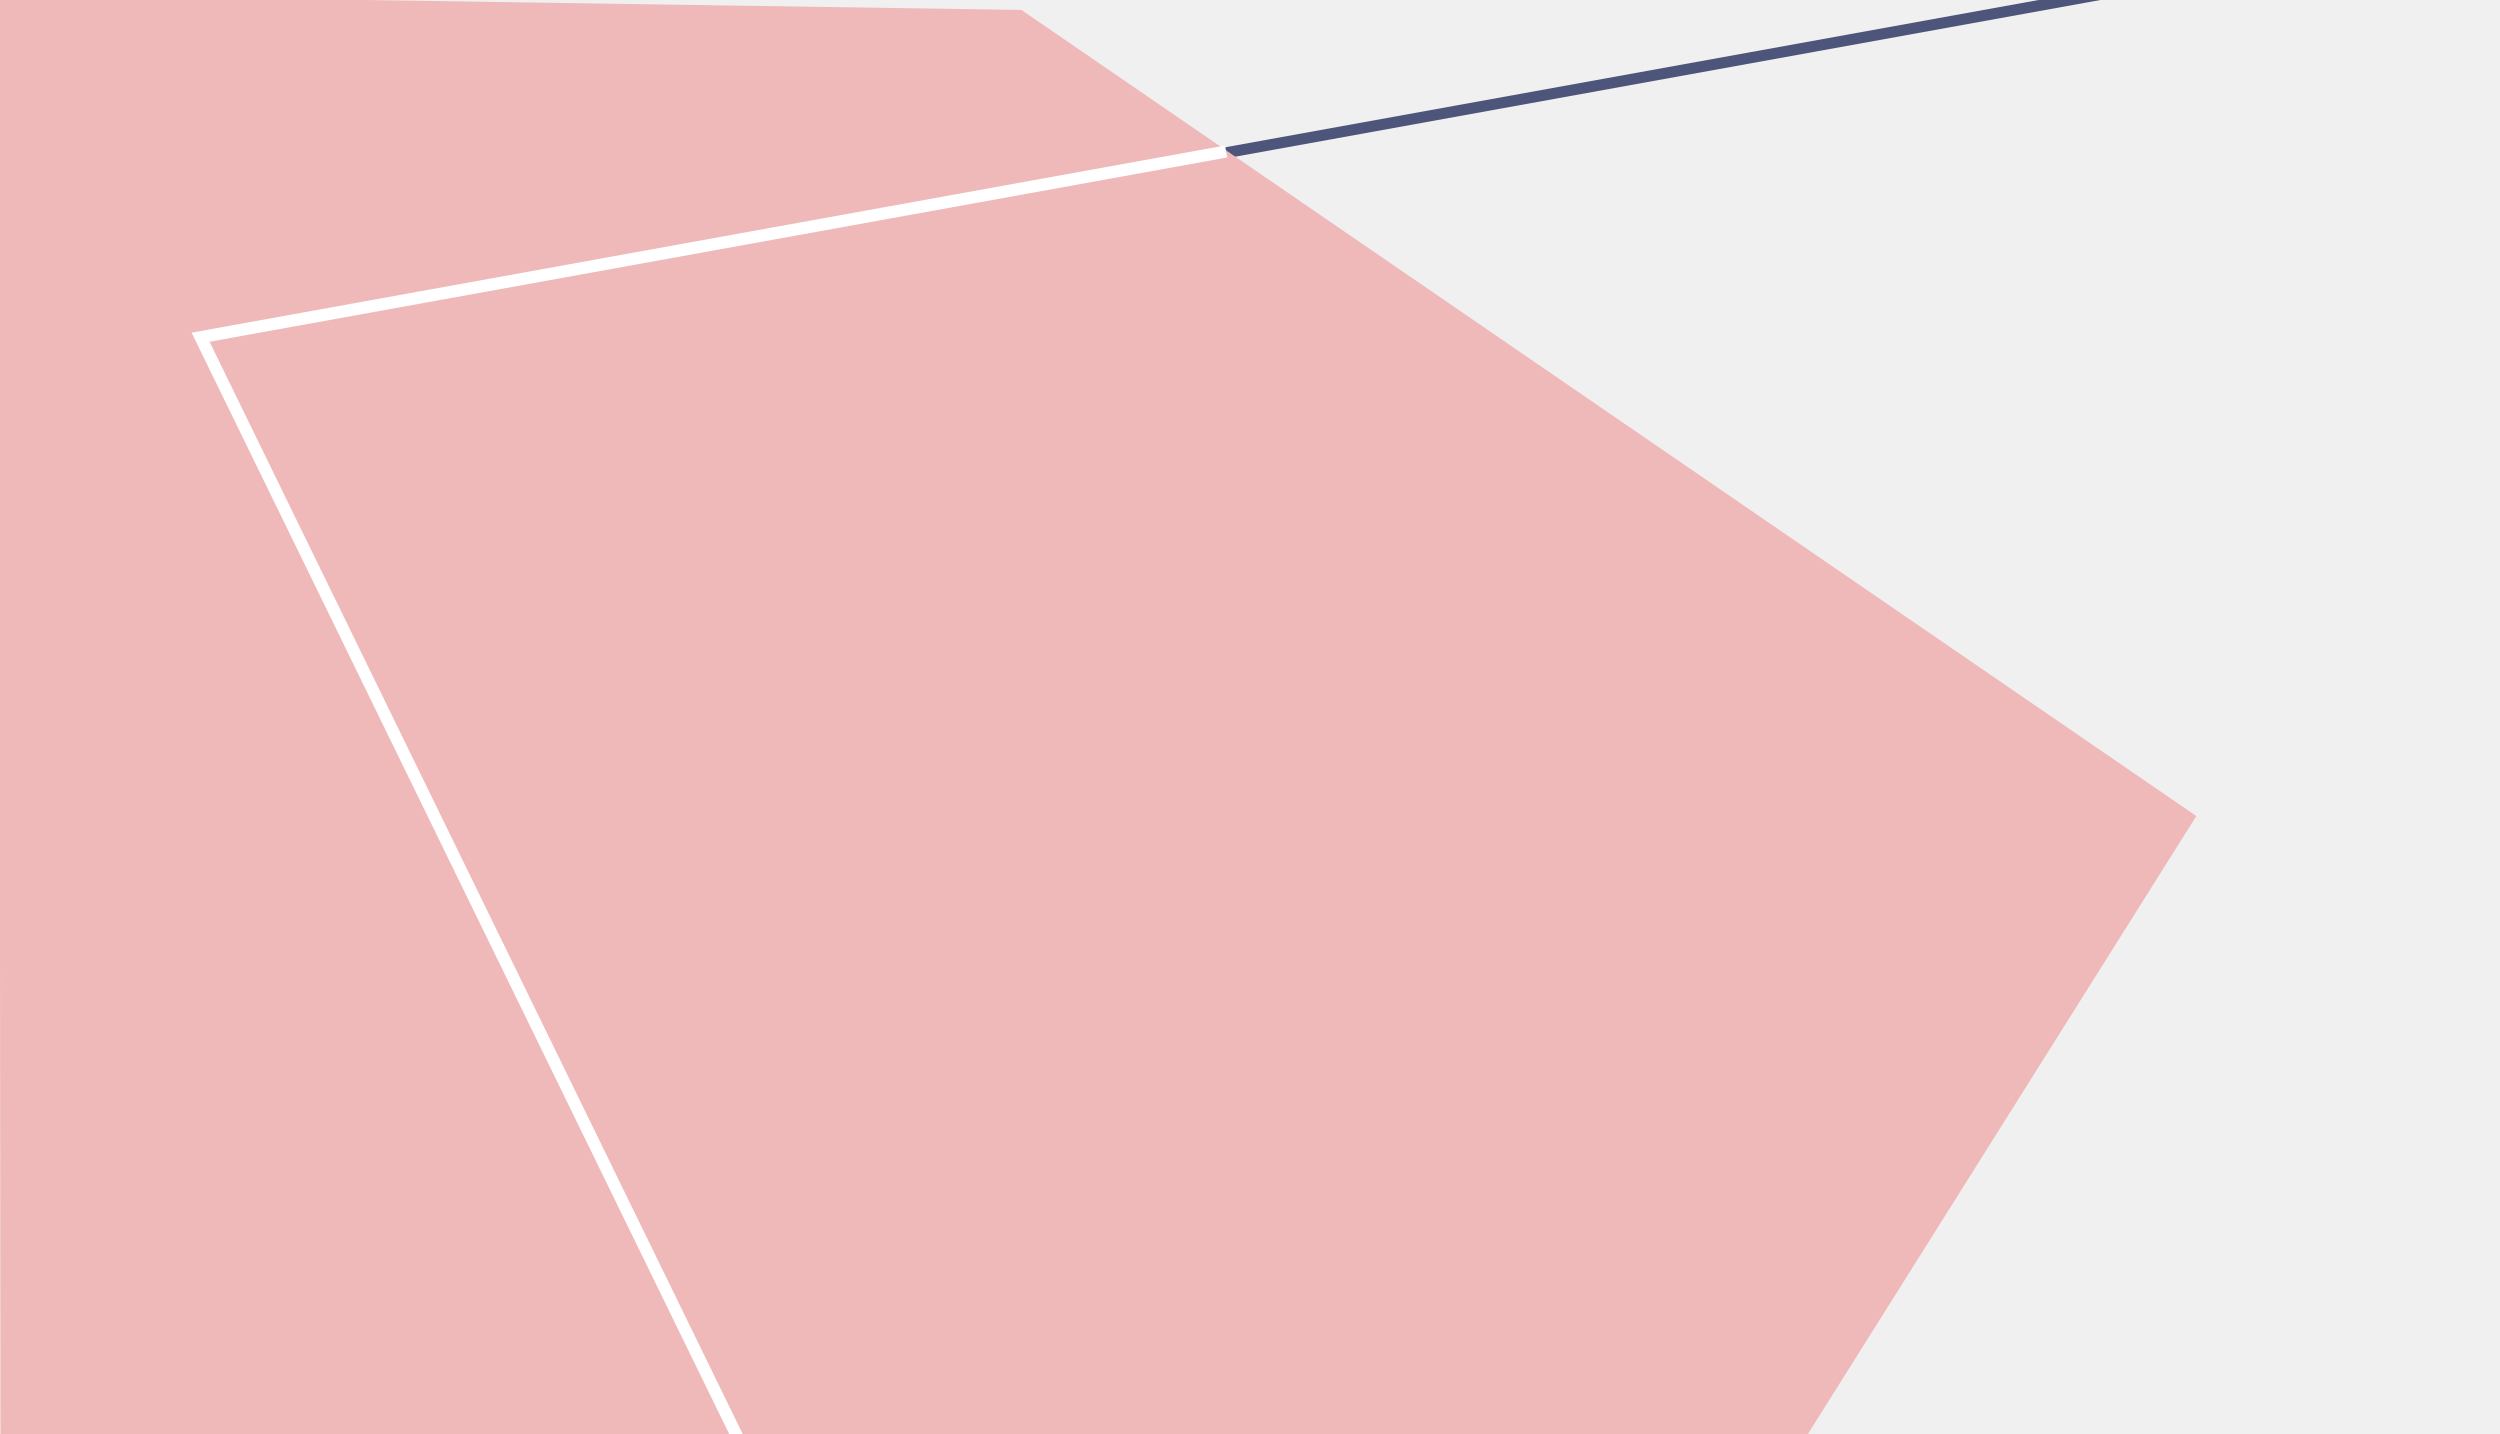
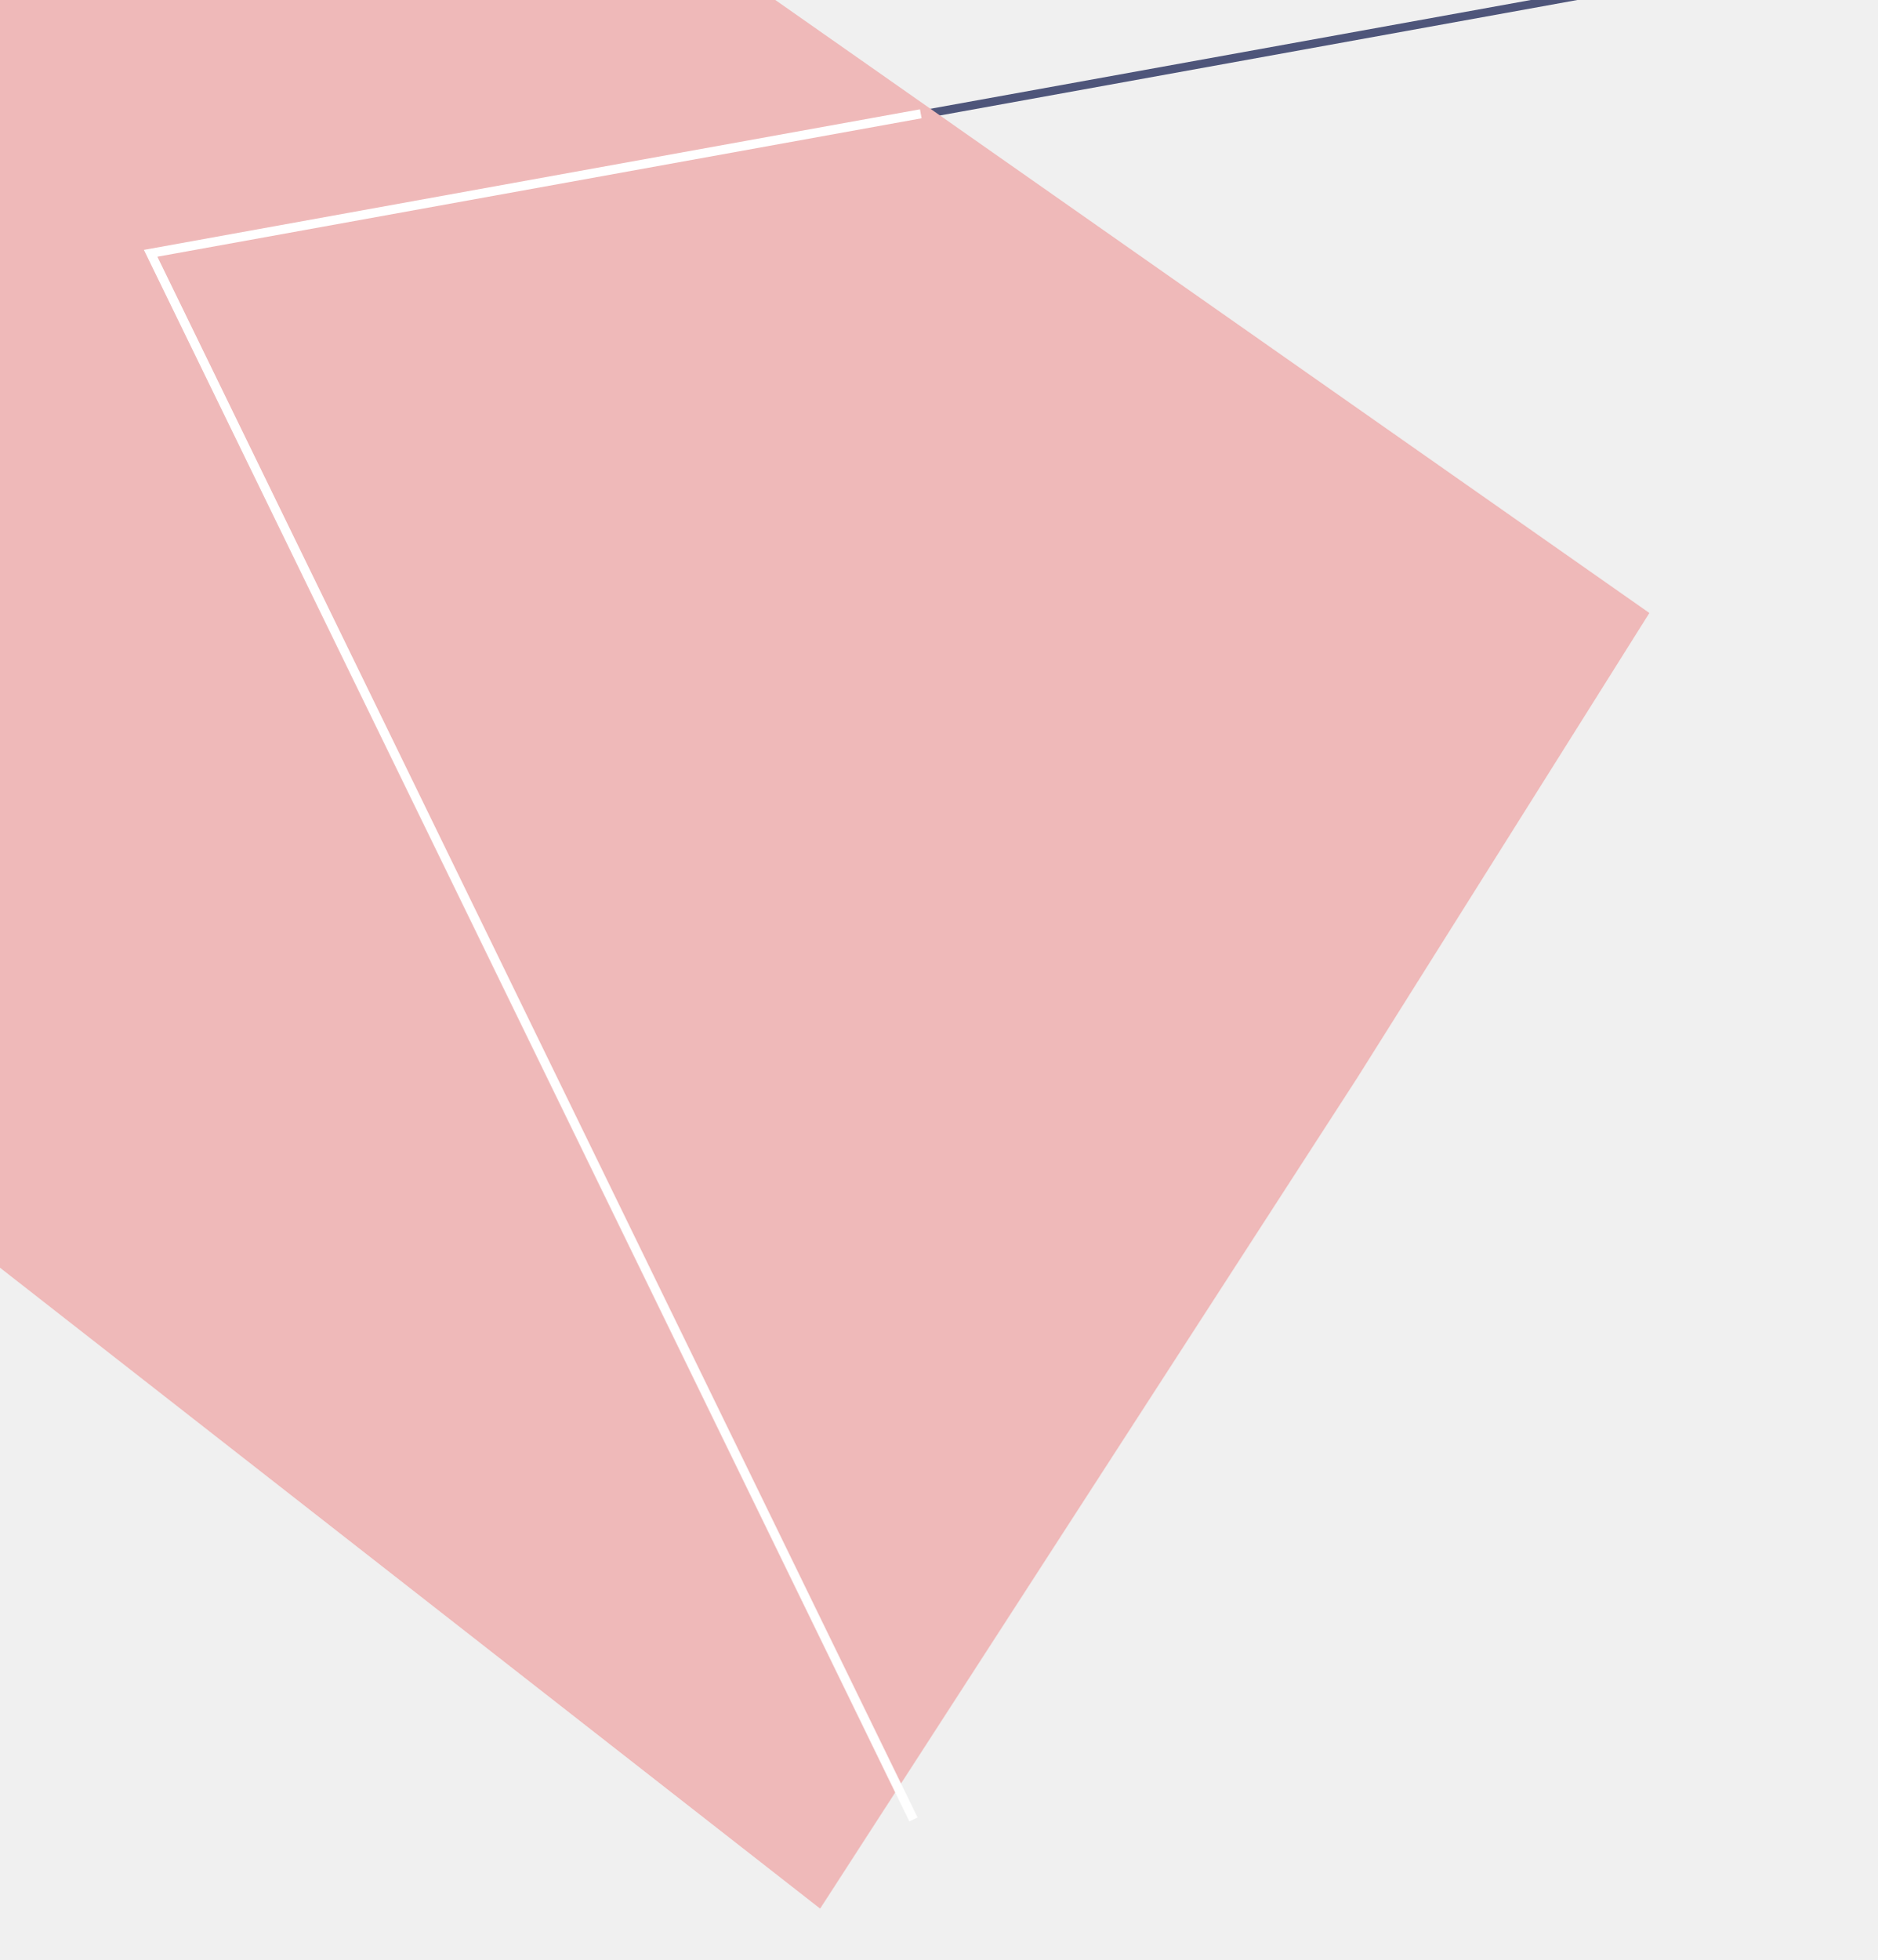
- <svg xmlns="http://www.w3.org/2000/svg" id="Layer_1" data-name="Layer 1" viewBox="0 0 2264 1298">
+ <svg xmlns="http://www.w3.org/2000/svg" id="Layer_1" data-name="Layer 1" viewBox="0 0 2264 2362">
  <defs>
    <style>.cls-1,.cls-3{fill:none;stroke-miterlimit:10;}.cls-1{stroke:#4e557a;stroke-width:10px;}.cls-2{fill:#efb9b9;}.cls-3{stroke:#fff;stroke-width:11px;}</style>
  </defs>
  <line class="cls-1" x1="1994.26" y1="-21.76" x2="1101.53" y2="139.91" />
-   <polygon class="cls-2" points="-1 -5 925 9 1989 739 1637 1299 0.5 1300.48 -1 -5" />
-   <polyline class="cls-3" points="1110.37 137.18 181.64 305.37 716.1 1400.31" />
+   <polygon class="cls-2" points="-1 -5 925 -7 1989 739 1637 1299 989 2301 -35 1501 -1 -5" />
+   <polyline class="cls-3" points="1110.37 137.18 181.64 305.37 1101.5 2193.5" />
</svg>
